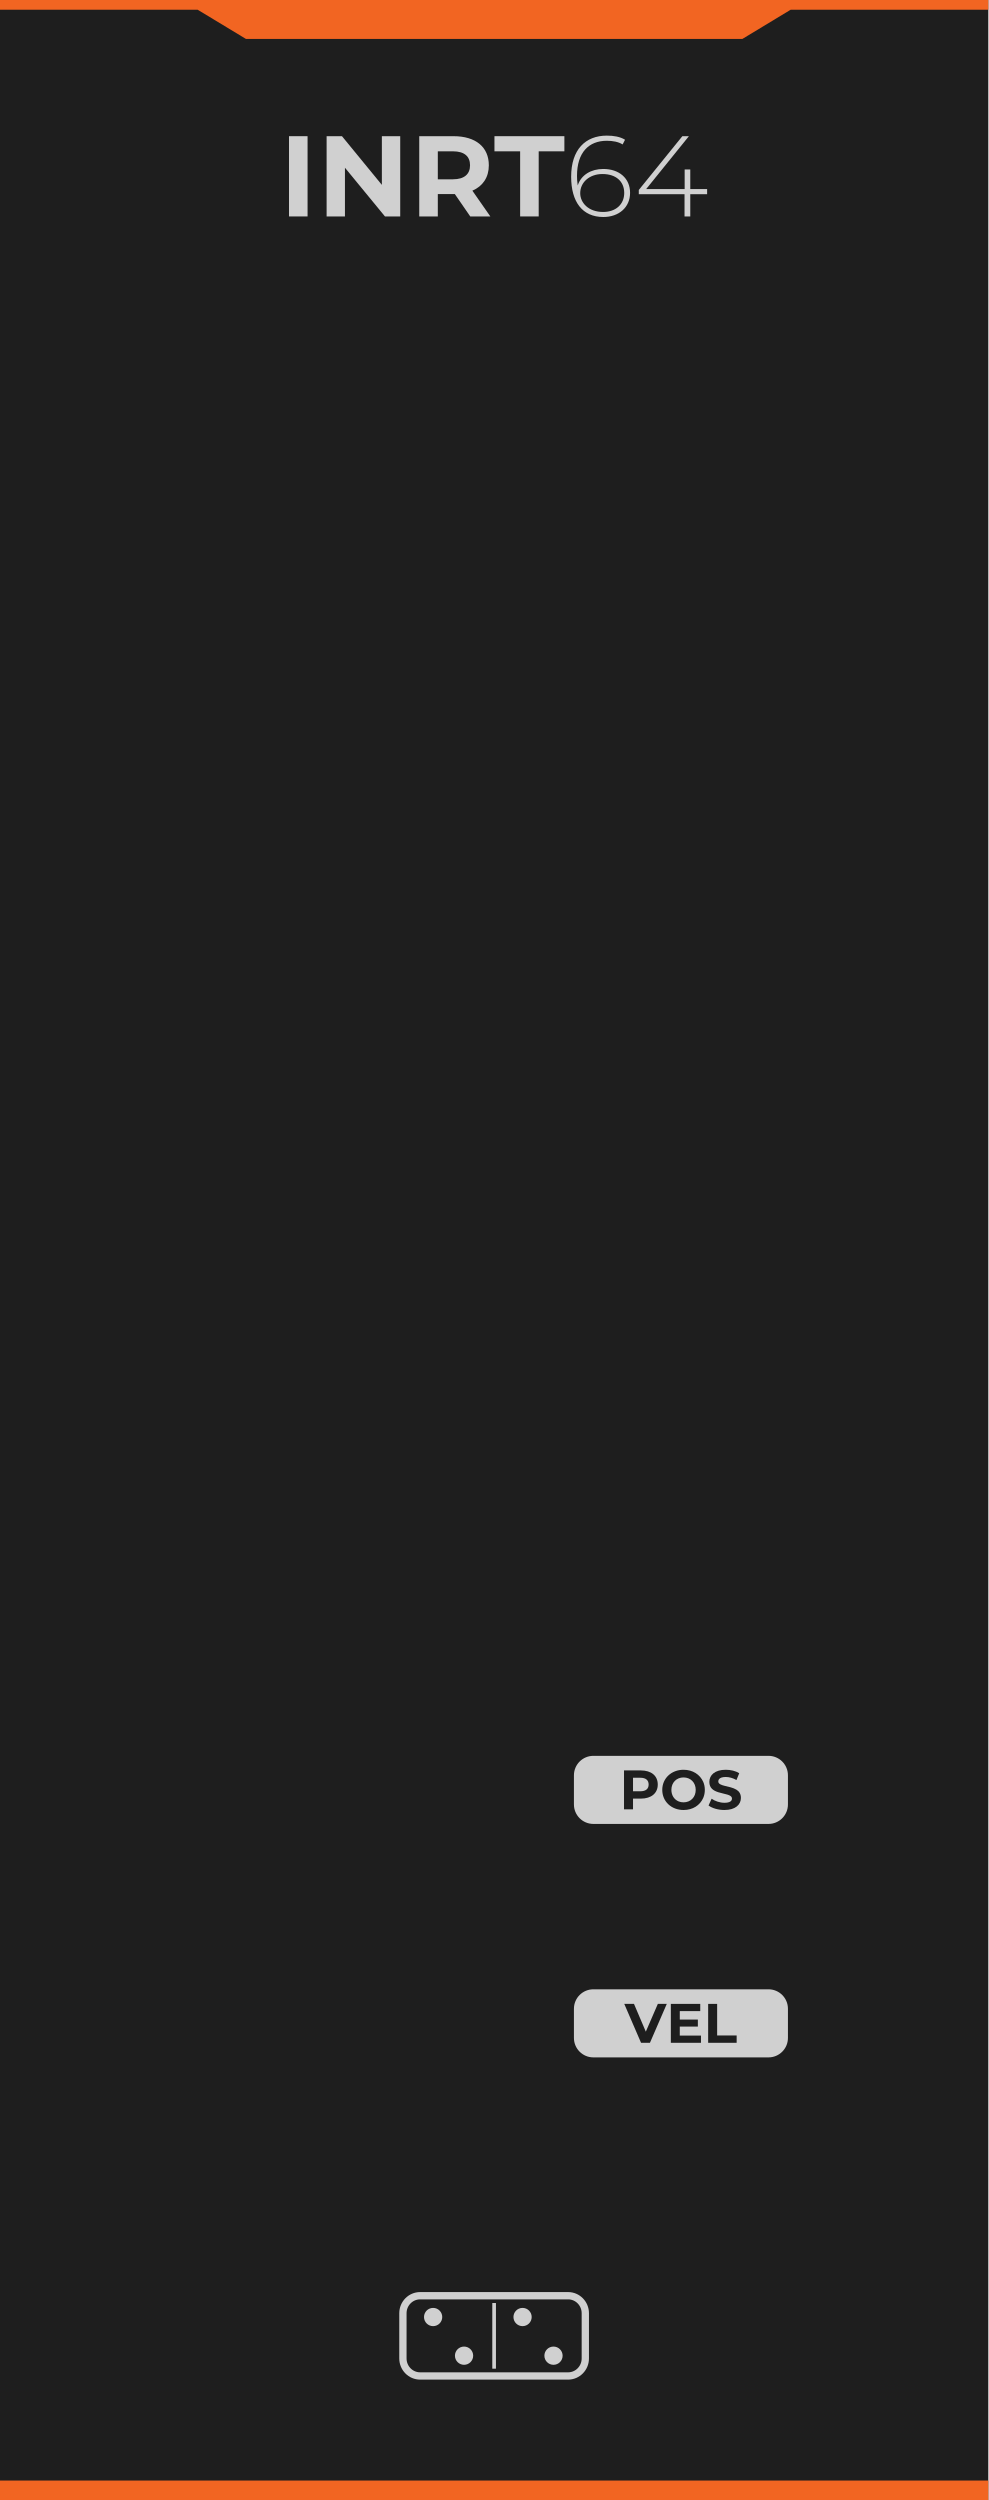
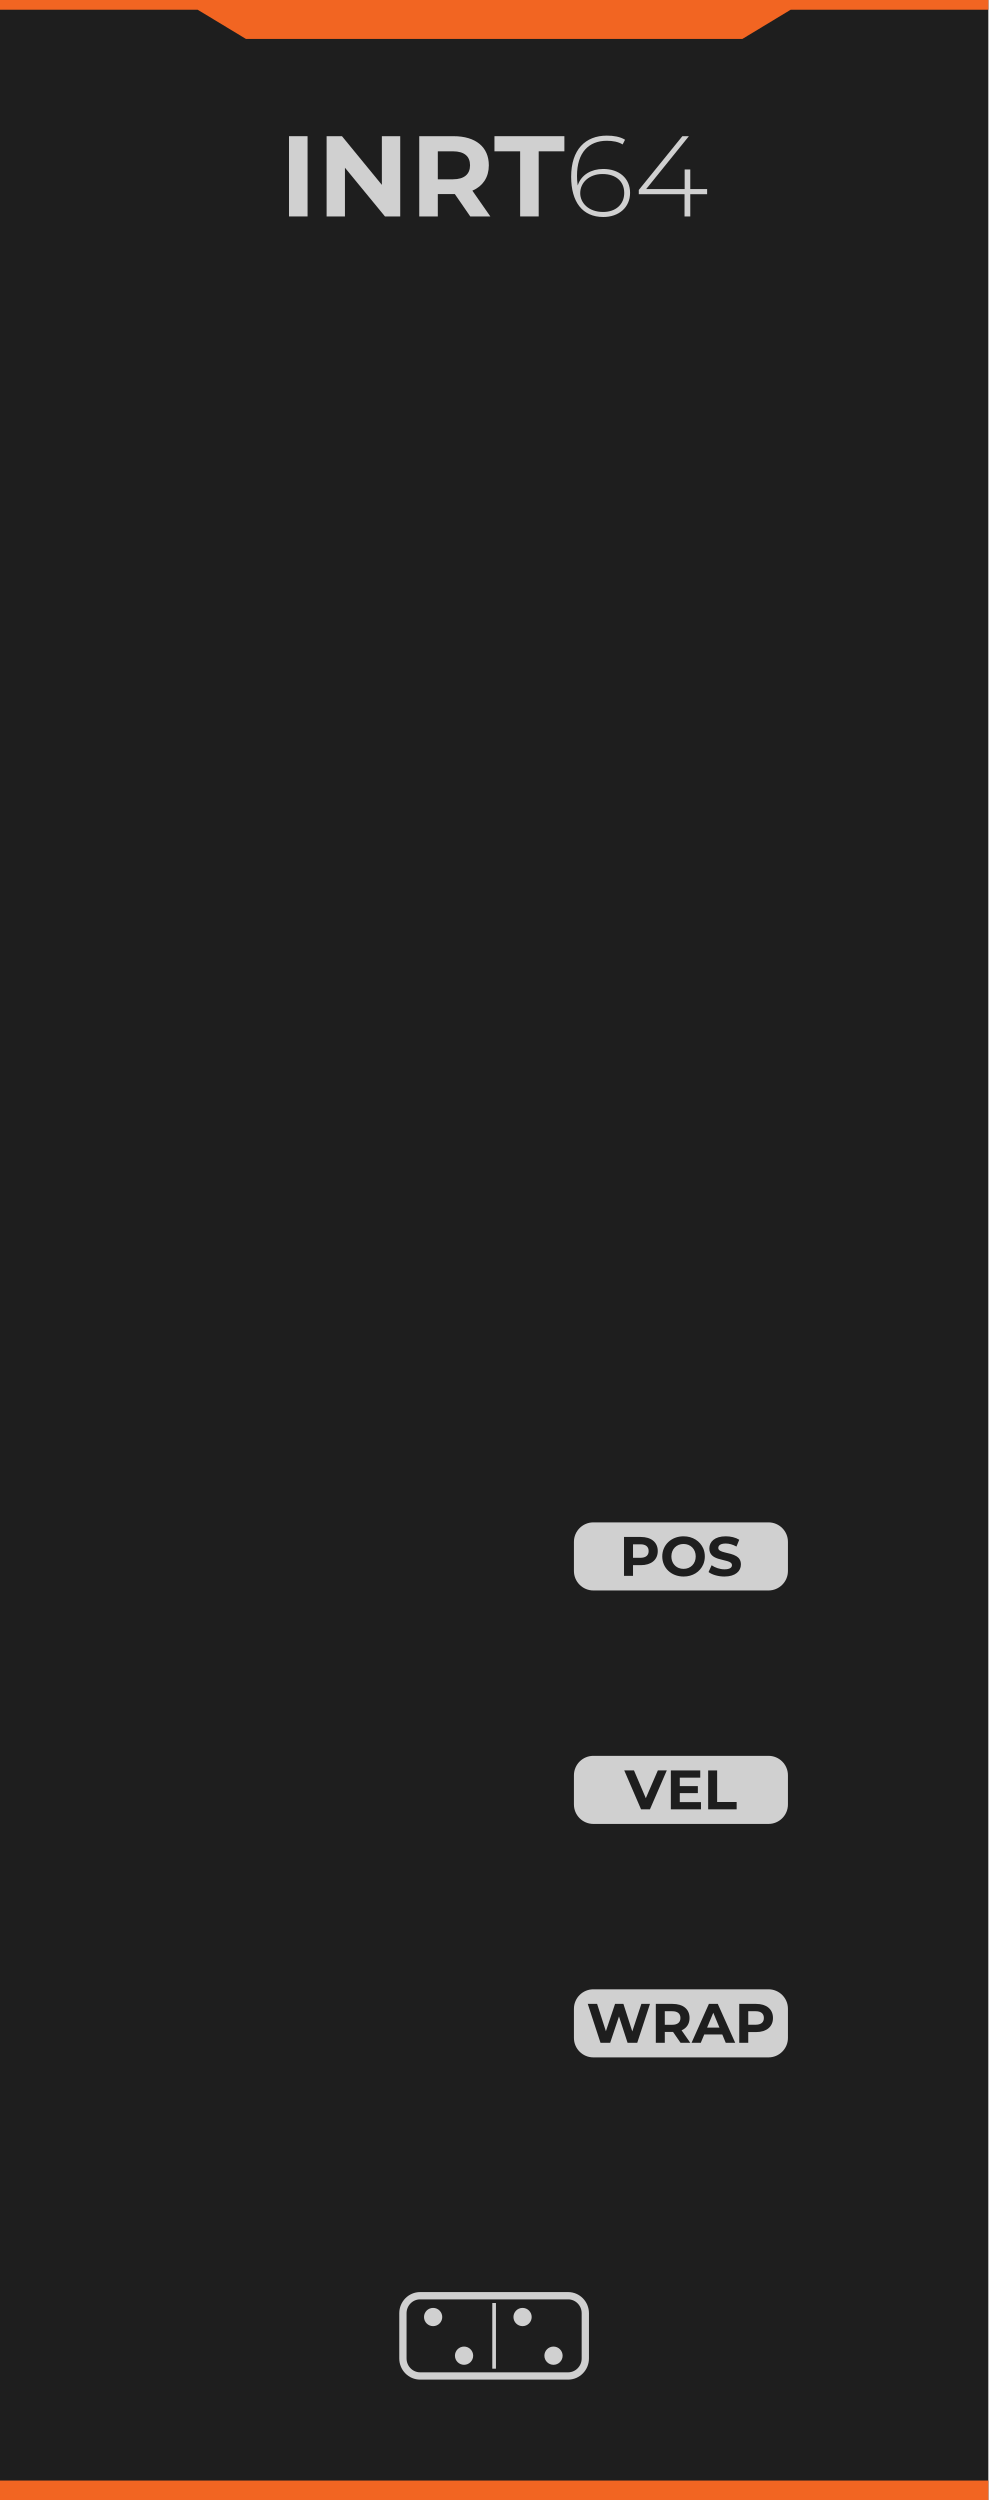
<svg xmlns="http://www.w3.org/2000/svg" width="50.8mm" height="128.5mm" viewBox="0 0 50.8 128.5">
  <rect width="50.8" height="128.5" fill="#1e1e1e" />
  <polygon points="     0,0 50.8,0 50.8,0.5     40.64,0.5 38.16,2.0 12.64,2.0 10.16,0.5     0,0.5   " fill="#f26522" />
  <rect x="0" y="127.5" width="50.8" height="1.0" fill="#f26522" />
  <g id="title">
    <path fill="#d0d0d0" fill-rule="evenodd" d="M14.855 11.125H15.809V7.0H14.855Z" />
    <path fill="#d0d0d0" fill-rule="evenodd" d="M16.788 11.125H17.73V8.621L19.787 11.125H20.571V7.0H19.628V9.503L17.577 7.0H16.788Z" />
    <path fill="#d0d0d0" fill-rule="evenodd" d="M21.549 11.125H22.504V9.976H23.335C23.35 9.976 23.365 9.976 23.379 9.976L24.171 11.125H25.203L24.28 9.801C24.818 9.569 25.126 9.114 25.126 8.497C25.126 7.562 24.458 7.0 23.311 7.0H21.549ZM23.282 7.778C23.871 7.778 24.16 8.041 24.16 8.497C24.16 8.945 23.871 9.216 23.282 9.216H22.504V7.778Z" />
    <path fill="#d0d0d0" fill-rule="evenodd" d="M26.735 11.125H27.689V7.778H29.009V7.0H25.415V7.778H26.735Z" />
    <path fill="#d0d0d0" fill-rule="evenodd" d="M31.013 11.154C31.803 11.154 32.386 10.665 32.386 9.911C32.386 9.169 31.832 8.685 31.007 8.685C30.383 8.685 29.865 8.992 29.695 9.534C29.665 9.346 29.658 9.163 29.658 9.039C29.658 7.837 30.263 7.236 31.19 7.236C31.504 7.236 31.791 7.291 32.003 7.424L32.127 7.183C31.875 7.026 31.543 6.971 31.19 6.971C30.094 6.971 29.357 7.684 29.357 9.086C29.357 10.371 29.929 11.154 31.013 11.154ZM31.001 10.895C30.235 10.895 29.823 10.412 29.823 9.929C29.823 9.375 30.294 8.945 30.966 8.945C31.665 8.945 32.085 9.328 32.085 9.917C32.085 10.506 31.649 10.895 31.001 10.895Z" />
    <path fill="#d0d0d0" fill-rule="evenodd" d="M32.834 9.982H35.185V11.125H35.48V9.982H36.346V9.717H35.48V8.709H35.191V9.717H33.214L35.409 7.0H35.073L32.834 9.764Z" />
  </g>
+   <rect x="29.5" y="78.25" width="11" height="3.5" rx="1.0" fill="#d0d0d0" />
+   <g transform="translate(29.5, 0)">
+     <path fill="#1e1e1e" fill-rule="evenodd" d="M2.574 81.0H3.037V80.449H3.44C3.977 80.449 4.309 80.171 4.309 79.726C4.309 79.274 3.977 79.0 3.44 79.0H2.574ZM3.414 79.377C3.7 79.377 3.84 79.505 3.84 79.726C3.84 79.943 3.7 80.071 3.414 80.071H3.037V79.377Z" />
+     <path fill="#1e1e1e" fill-rule="evenodd" d="M5.637 81.034C6.106 81.034 6.48 80.793 6.646 80.413C6.757 80.158 6.755 79.835 6.646 79.587C6.48 79.213 6.109 78.966 5.634 78.966C5.01 78.966 4.54 79.406 4.54 80.0C4.54 80.594 5.005 81.034 5.637 81.034ZM5.634 80.64C5.545 80.64 5.462 80.625 5.386 80.594C5.157 80.503 5.009 80.28 5.009 80.0C5.009 79.619 5.276 79.36 5.634 79.36C5.992 79.36 6.26 79.619 6.26 80.0C6.26 80.381 5.992 80.64 5.634 80.64Z" />
+     <path fill="#1e1e1e" fill-rule="evenodd" d="M7.734 81.034C8.306 81.034 8.583 80.751 8.583 80.414C8.583 80.205 8.489 80.072 8.351 79.989C8.009 79.779 7.42 79.823 7.42 79.566C7.42 79.522 7.432 79.483 7.457 79.45C7.507 79.383 7.621 79.337 7.8 79.337C7.979 79.337 8.168 79.388 8.354 79.494L8.497 79.143C8.31 79.025 8.054 78.966 7.803 78.966C7.237 78.966 6.96 79.246 6.96 79.589C6.96 79.909 7.17 80.04 7.419 80.12C7.75 80.227 8.123 80.235 8.123 80.449C8.123 80.574 8.011 80.663 7.737 80.663C7.497 80.663 7.249 80.576 7.077 80.454L6.92 80.803C7.099 80.94 7.414 81.034 7.734 81.034Z" />
+   </g>
  <rect x="29.5" y="90.25" width="11" height="3.5" rx="1.0" fill="#d0d0d0" />
  <g transform="translate(29.5, 0)">
-     <path fill="#1e1e1e" fill-rule="evenodd" d="M2.574 93.0H3.037V92.449H3.44C3.977 92.449 4.309 92.171 4.309 91.726C4.309 91.274 3.977 91.0 3.44 91.0H2.574ZM3.414 91.377C3.7 91.377 3.84 91.505 3.84 91.726C3.84 91.943 3.7 92.071 3.414 92.071H3.037V91.377Z" />
-     <path fill="#1e1e1e" fill-rule="evenodd" d="M5.637 93.034C6.106 93.034 6.48 92.793 6.646 92.413C6.757 92.158 6.755 91.835 6.646 91.587C6.48 91.213 6.109 90.966 5.634 90.966C5.01 90.966 4.54 91.406 4.54 92.0C4.54 92.594 5.005 93.034 5.637 93.034ZM5.634 92.64C5.545 92.64 5.462 92.625 5.386 92.594C5.157 92.503 5.009 92.28 5.009 92.0C5.009 91.619 5.276 91.36 5.634 91.36C5.992 91.36 6.26 91.619 6.26 92.0C6.26 92.381 5.992 92.64 5.634 92.64Z" />
-     <path fill="#1e1e1e" fill-rule="evenodd" d="M7.734 93.034C8.306 93.034 8.583 92.751 8.583 92.414C8.583 92.205 8.489 92.072 8.351 91.989C8.009 91.779 7.42 91.823 7.42 91.566C7.42 91.522 7.432 91.483 7.457 91.45C7.507 91.383 7.621 91.337 7.8 91.337C7.979 91.337 8.168 91.388 8.354 91.494L8.497 91.143C8.31 91.025 8.054 90.966 7.803 90.966C7.237 90.966 6.96 91.246 6.96 91.589C6.96 91.909 7.17 92.04 7.419 92.12C7.75 92.227 8.123 92.235 8.123 92.449C8.123 92.574 8.011 92.663 7.737 92.663C7.497 92.663 7.249 92.576 7.077 92.454L6.92 92.803C7.099 92.94 7.414 93.034 7.734 93.034Z" />
+     <path fill="#1e1e1e" fill-rule="evenodd" d="M3.45 93.0H3.907L4.773 91.0H4.313L3.695 92.428L3.087 91.0H2.587Z" />
+     <path fill="#1e1e1e" fill-rule="evenodd" d="M4.981 93.0H6.53V92.629H5.441V92.166H6.37V91.806H5.441V91.371H6.493V91.0H4.981Z" />
+     <path fill="#1e1e1e" fill-rule="evenodd" d="M6.899 93.0H8.364V92.623H7.361V91.0H6.899Z" />
  </g>
  <rect x="29.5" y="102.25" width="11" height="3.5" rx="1.0" fill="#d0d0d0" />
  <g transform="translate(29.5, 0)">
-     <path fill="#1e1e1e" fill-rule="evenodd" d="M3.45 105.0H3.907L4.773 103.0H4.313L3.695 104.428L3.087 103.0H2.587Z" />
-     <path fill="#1e1e1e" fill-rule="evenodd" d="M4.981 105.0H6.53V104.629H5.441V104.166H6.37V103.806H5.441V103.371H6.493V103.0H4.981Z" />
-     <path fill="#1e1e1e" fill-rule="evenodd" d="M6.899 105.0H8.364V104.623H7.361V103.0H6.899Z" />
+     <path fill="#1e1e1e" fill-rule="evenodd" d="M1.366 105.0H1.863L2.316 103.645L2.757 105.0H3.254L3.909 103.0H3.466L3 104.416L2.543 103.0H2.114L1.643 104.406L1.191 103.0H0.711Z" />
+     <path fill="#1e1e1e" fill-rule="evenodd" d="M4.209 105.0H4.671V104.443H5.074C5.082 104.443 5.089 104.443 5.096 104.443L5.48 105.0H5.98L5.533 104.358C5.794 104.246 5.943 104.025 5.943 103.726C5.943 103.272 5.619 103.0 5.063 103.0H4.209ZM5.049 103.377C5.334 103.377 5.474 103.505 5.474 103.726C5.474 103.943 5.334 104.074 5.049 104.074H4.671V103.377Z" />
+     <path fill="#1e1e1e" fill-rule="evenodd" d="M6.046 105.0H6.52L6.698 104.571H7.625L7.803 105.0H8.289L7.394 103.0H6.937ZM6.844 104.22 7.163 103.455 7.48 104.22Z" />
+     <path fill="#1e1e1e" fill-rule="evenodd" d="M8.497 105.0H8.96V104.449H9.363C9.9 104.449 10.231 104.171 10.231 103.726C10.231 103.274 9.9 103.0 9.363 103.0H8.497ZM9.337 103.377C9.623 103.377 9.763 103.505 9.763 103.726C9.763 103.943 9.623 104.071 9.337 104.071H8.96V103.377Z" />
  </g>
  <g transform="translate(20.71,118.0) scale(0.75)">
    <rect x="0" y="0" width="12.5" height="5.5" rx="1.18" ry="1.2" fill="none" stroke="#d0d0d0" stroke-width="0.5" />
    <rect x="6.125" y="0.5" width="0.25" height="4.5" fill="#d0d0d0" />
    <circle cx="2.07" cy="1.46" r="0.625" fill="#d0d0d0" />
    <circle cx="4.19" cy="4.11" r="0.625" fill="#d0d0d0" />
    <circle cx="8.20" cy="1.46" r="0.625" fill="#d0d0d0" />
    <circle cx="10.32" cy="4.11" r="0.625" fill="#d0d0d0" />
  </g>
</svg>
